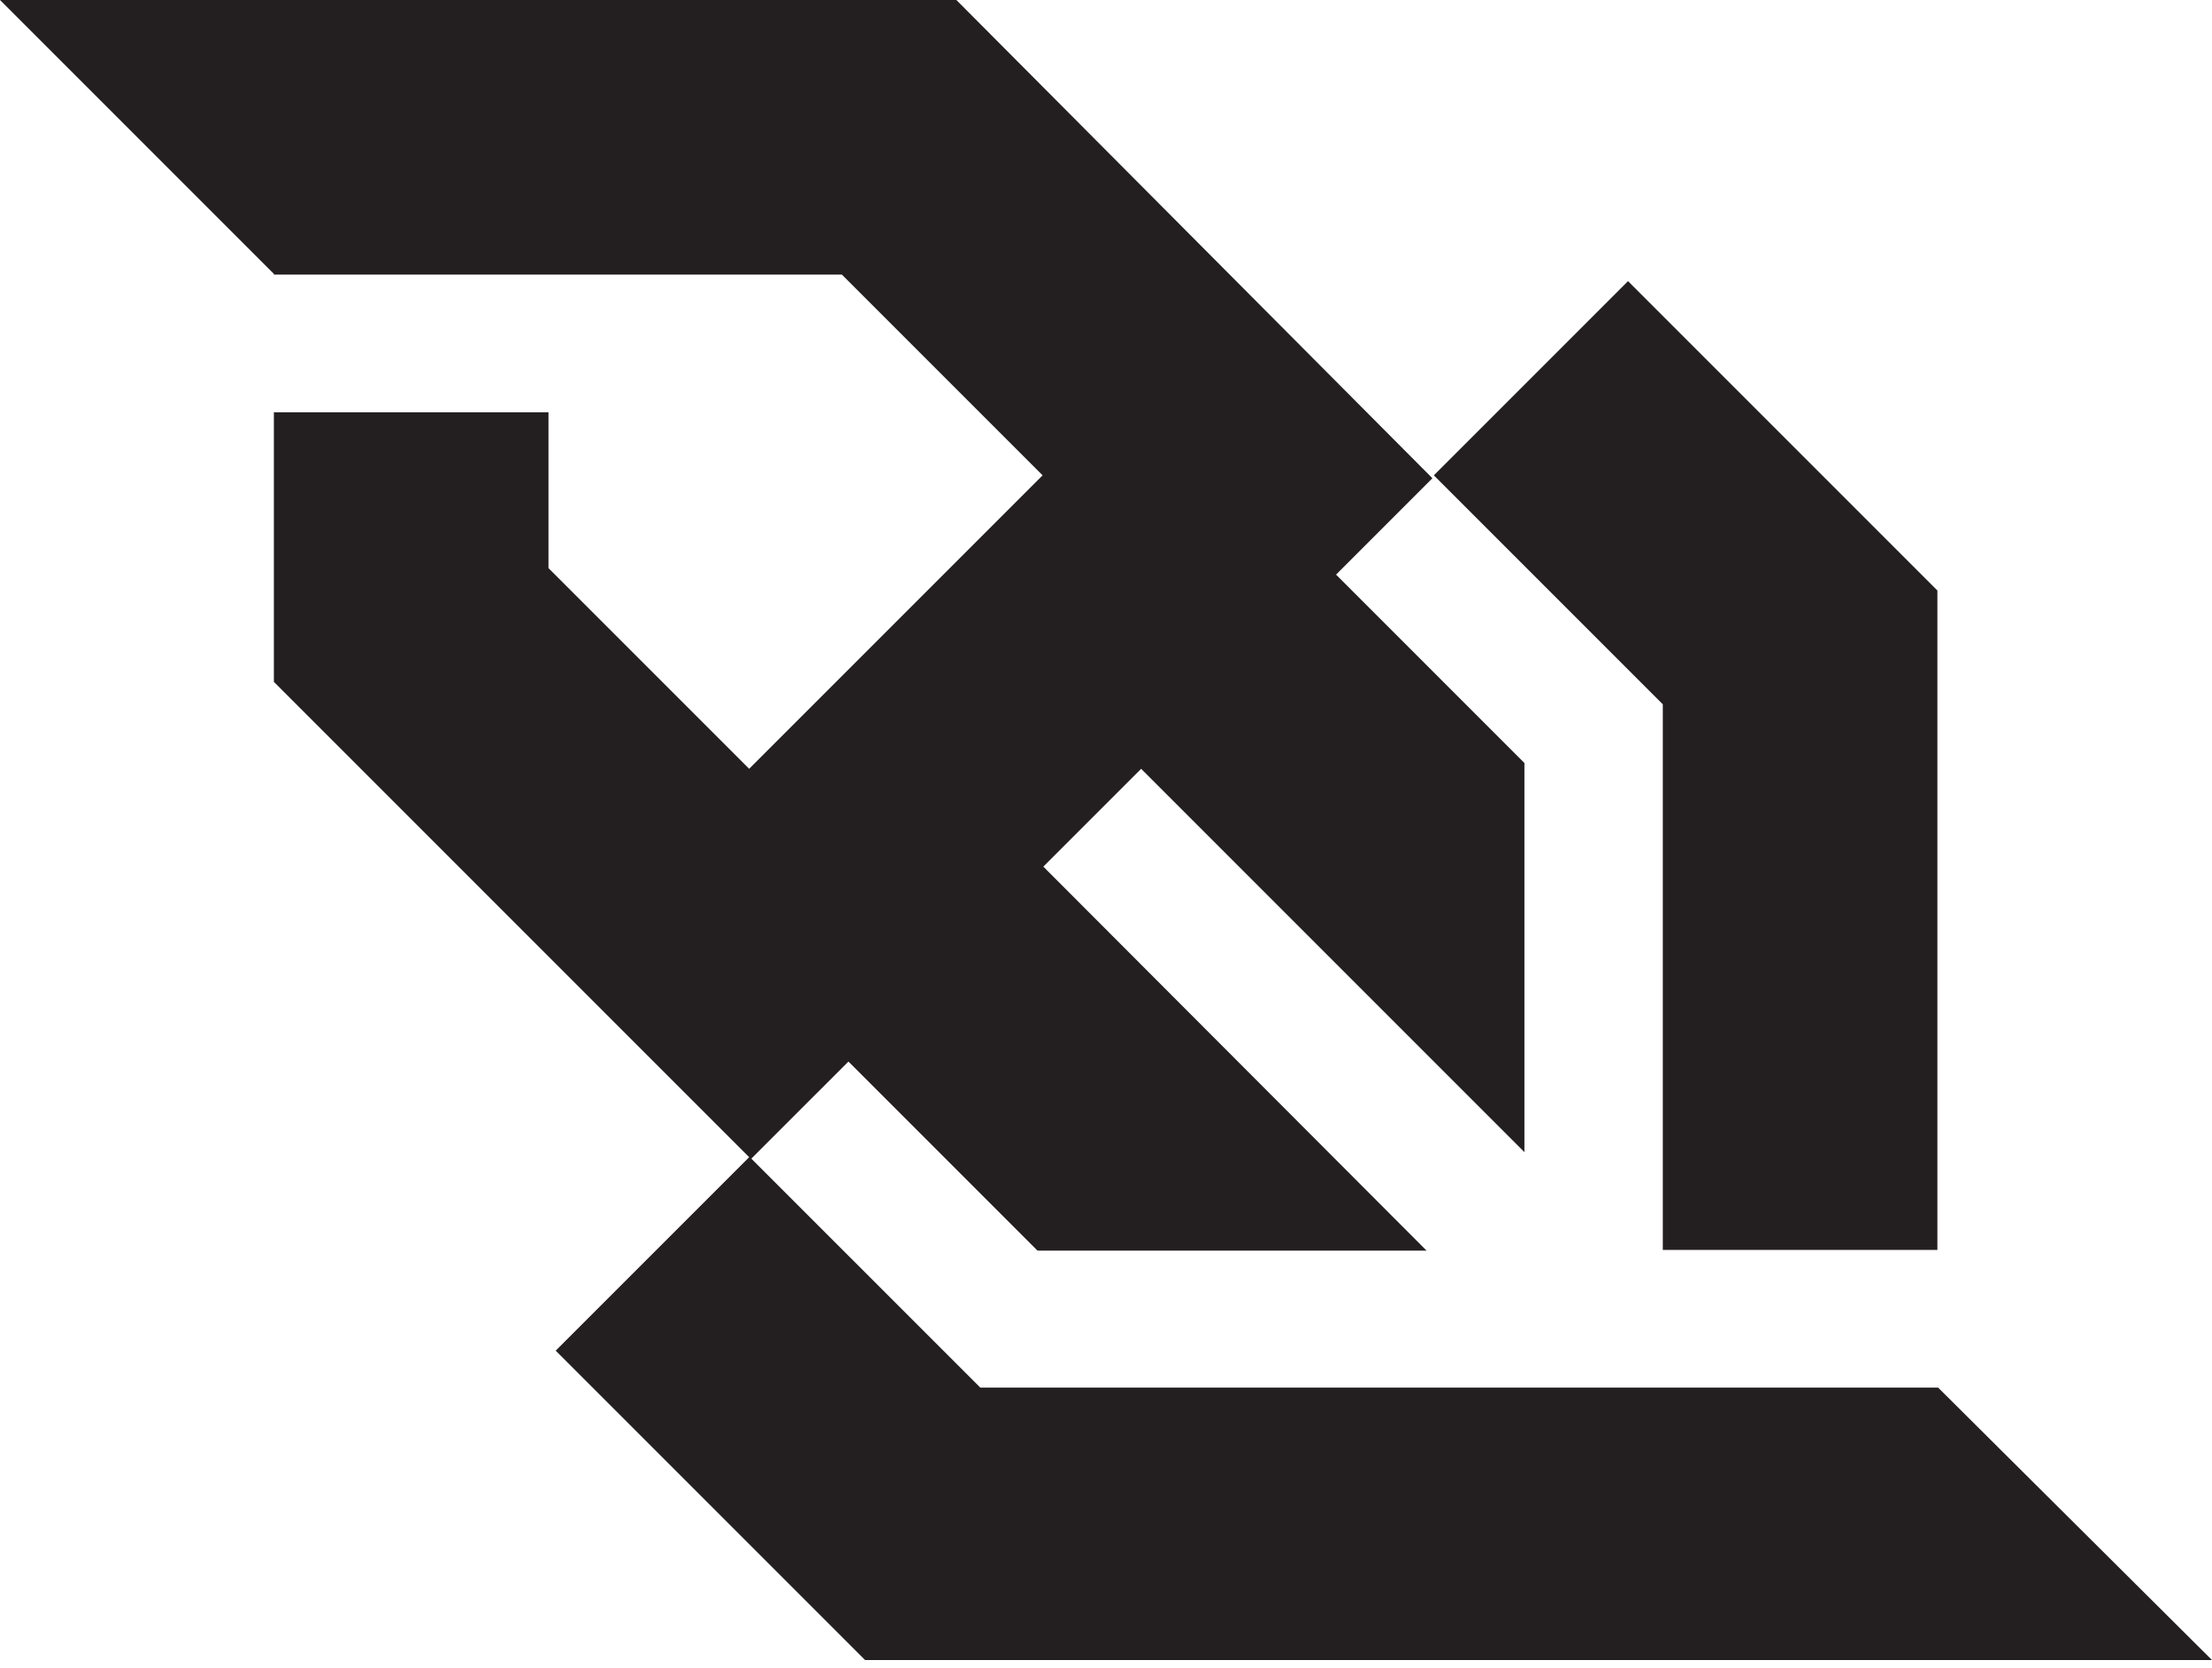
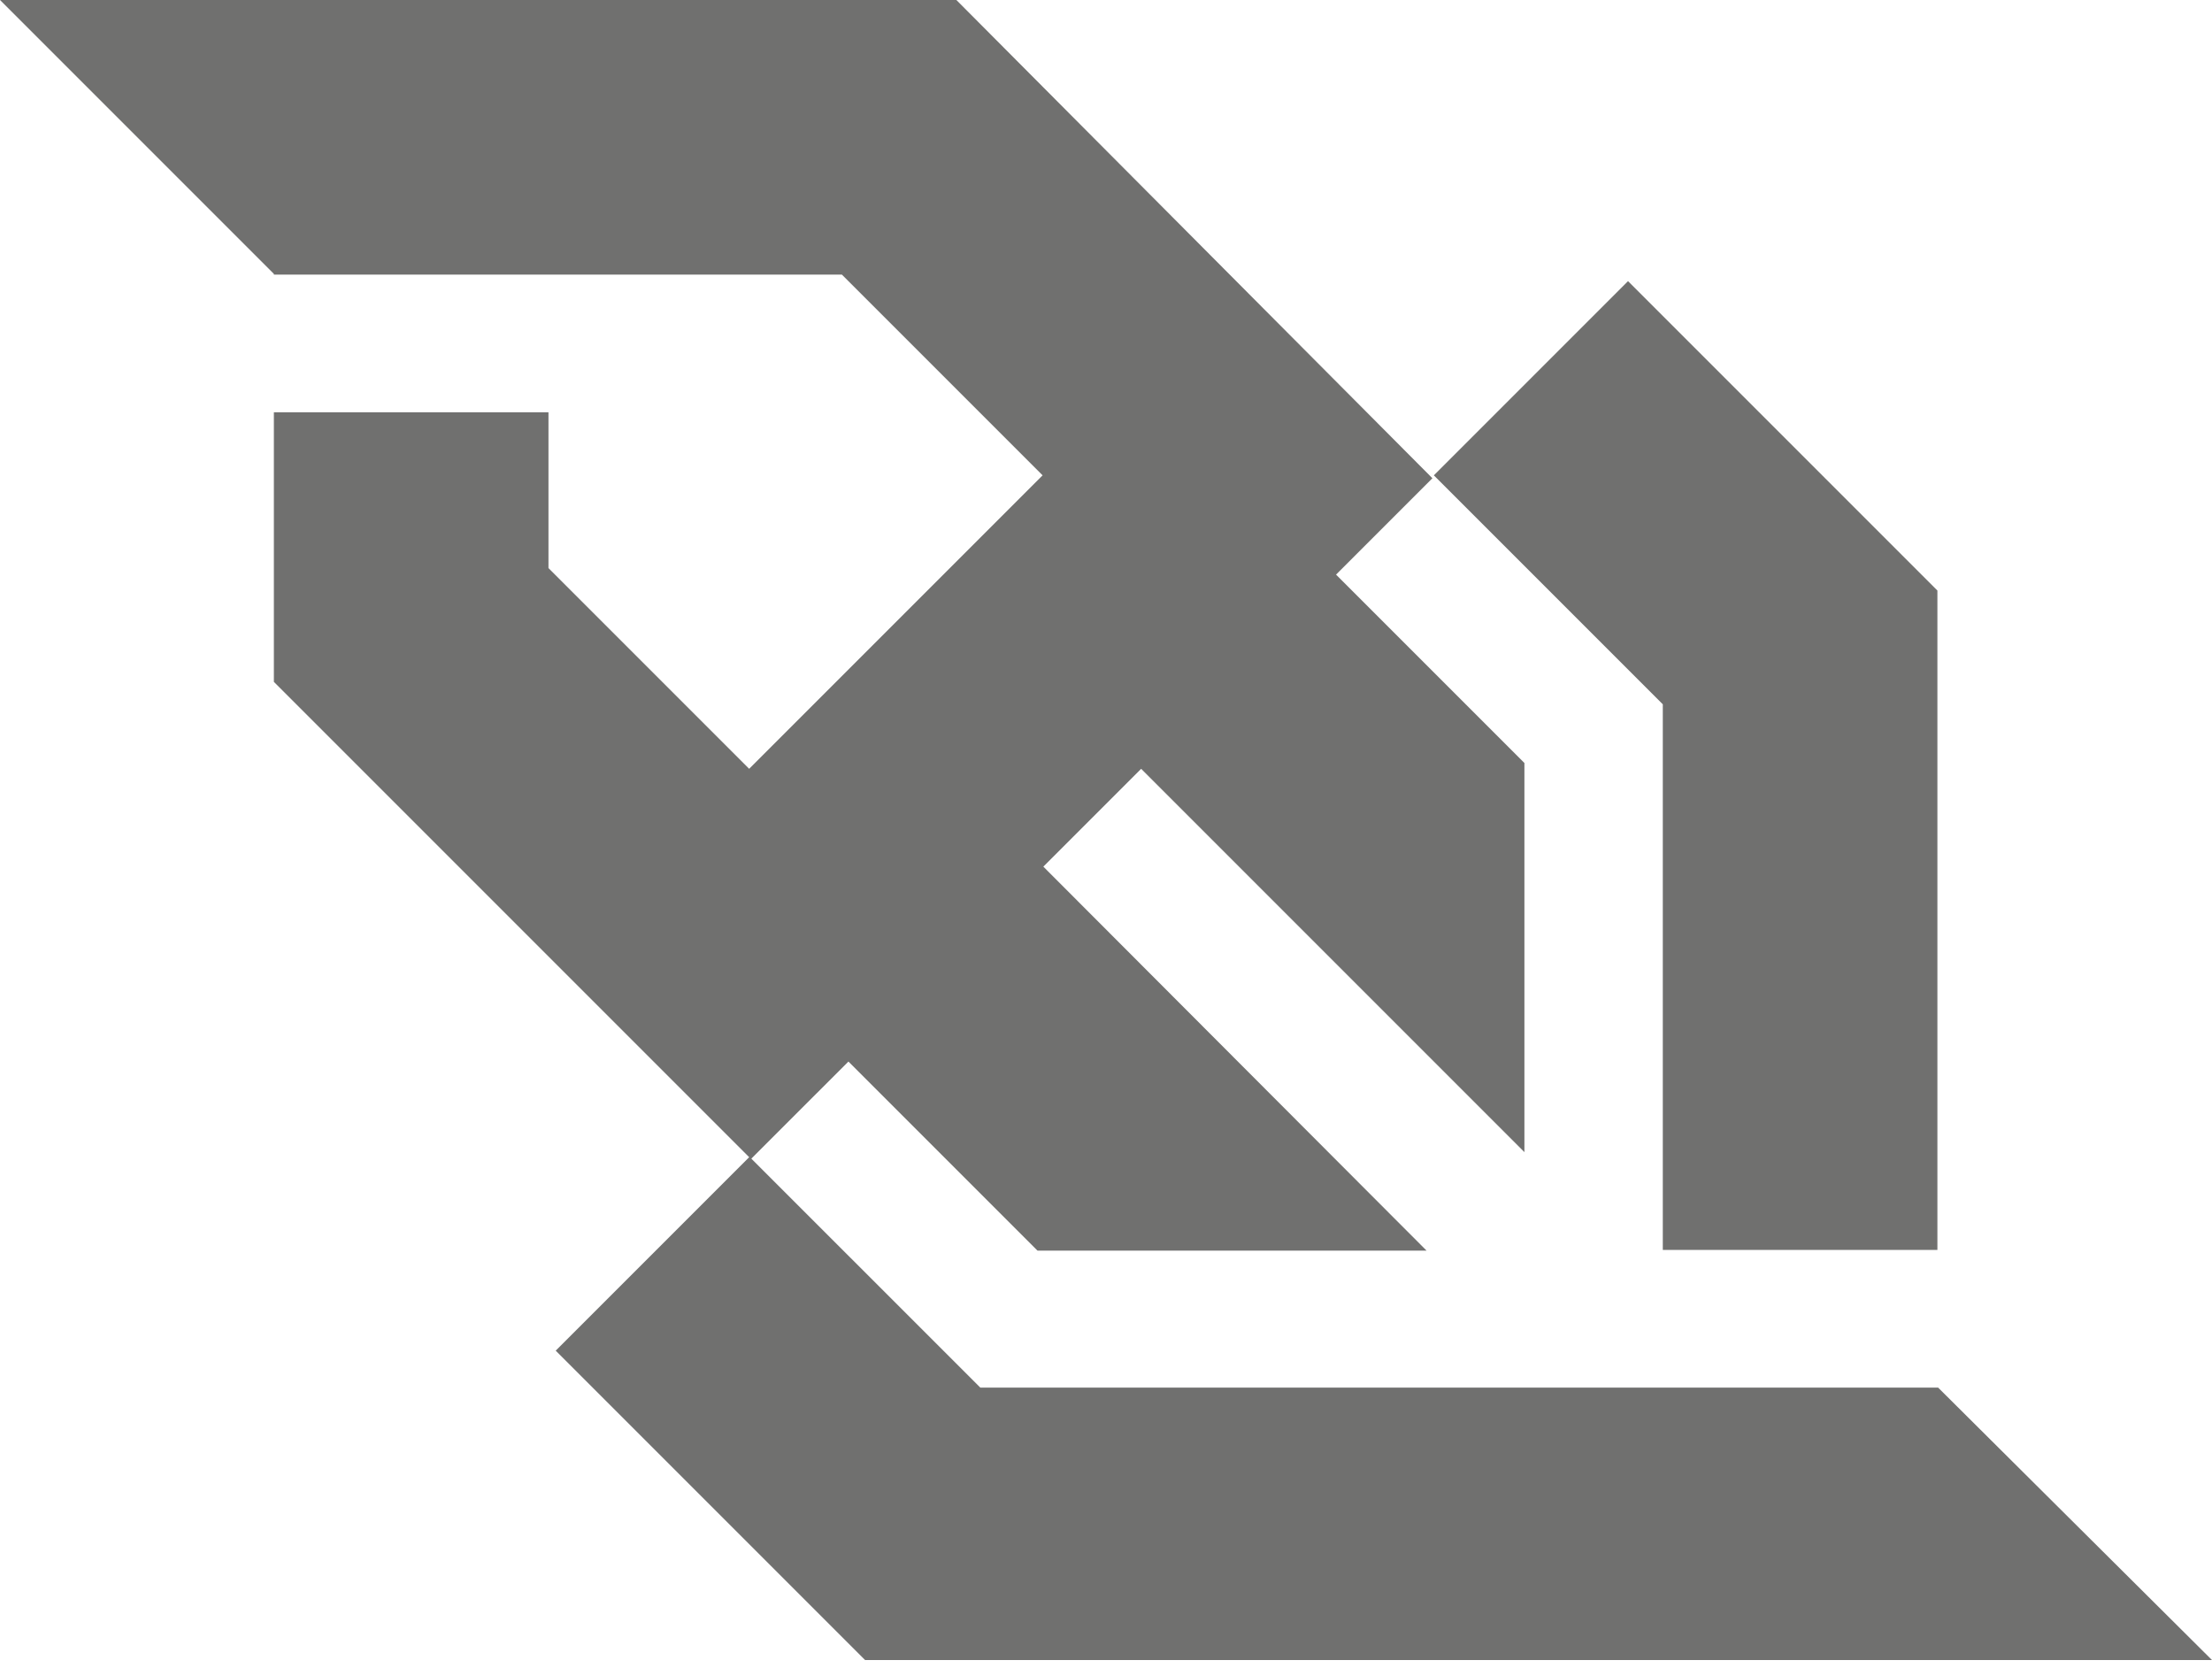
- <svg xmlns="http://www.w3.org/2000/svg" width="256px" height="193px" viewBox="0 0 256 193" version="1.1" preserveAspectRatio="xMidYMid">
-   <g>
-     <path d="M192.44,144.645 L224.22,144.645 L224.22,68.339 L188.415,32.535 L165.943,55.007 L192.44,81.504 L192.44,144.645 L192.44,144.645 Z M224.304,160.576 L178.018,160.576 L113.452,160.576 L86.954,134.079 L98.191,122.843 L120.076,144.728 L165.104,144.728 L120.747,100.287 L132.067,88.967 L176.424,133.325 L176.424,88.296 L154.623,66.495 L165.775,55.342 L110.685,0 L56.349,0 L56.349,0 L0,0 L31.696,31.696 L31.696,31.78 L31.864,31.78 L97.436,31.78 L120.663,55.007 L86.703,88.967 L63.476,65.74 L63.476,47.712 L31.696,47.712 L31.696,78.905 L86.703,133.912 L64.314,156.3 L100.119,192.105 L154.455,192.105 L256,192.105 L256,192.105 L224.304,160.576 L224.304,160.576 Z" fill="#231F20" />
-   </g>
+ <svg xmlns="http://www.w3.org/2000/svg" height="193px" width="256px" viewBox="0 0 256 193">
+   <path d="M192.44,144.645 L224.22,144.645 L224.22,68.339 L188.415,32.535 L165.943,55.007 L192.44,81.504 L192.44,144.645 L192.44,144.645 Z M224.304,160.576 L178.018,160.576 L113.452,160.576 L86.954,134.079 L98.191,122.843 L120.076,144.728 L165.104,144.728 L120.747,100.287 L132.067,88.967 L176.424,133.325 L176.424,88.296 L154.623,66.495 L165.775,55.342 L110.685,0 L56.349,0 L56.349,0 L0,0 L31.696,31.696 L31.696,31.78 L31.864,31.78 L97.436,31.78 L120.663,55.007 L86.703,88.967 L63.476,65.74 L63.476,47.712 L31.696,47.712 L31.696,78.905 L86.703,133.912 L64.314,156.3 L100.119,192.105 L154.455,192.105 L256,192.105 L256,192.105 L224.304,160.576 L224.304,160.576 Z" fill="#70706f" />
</svg>
